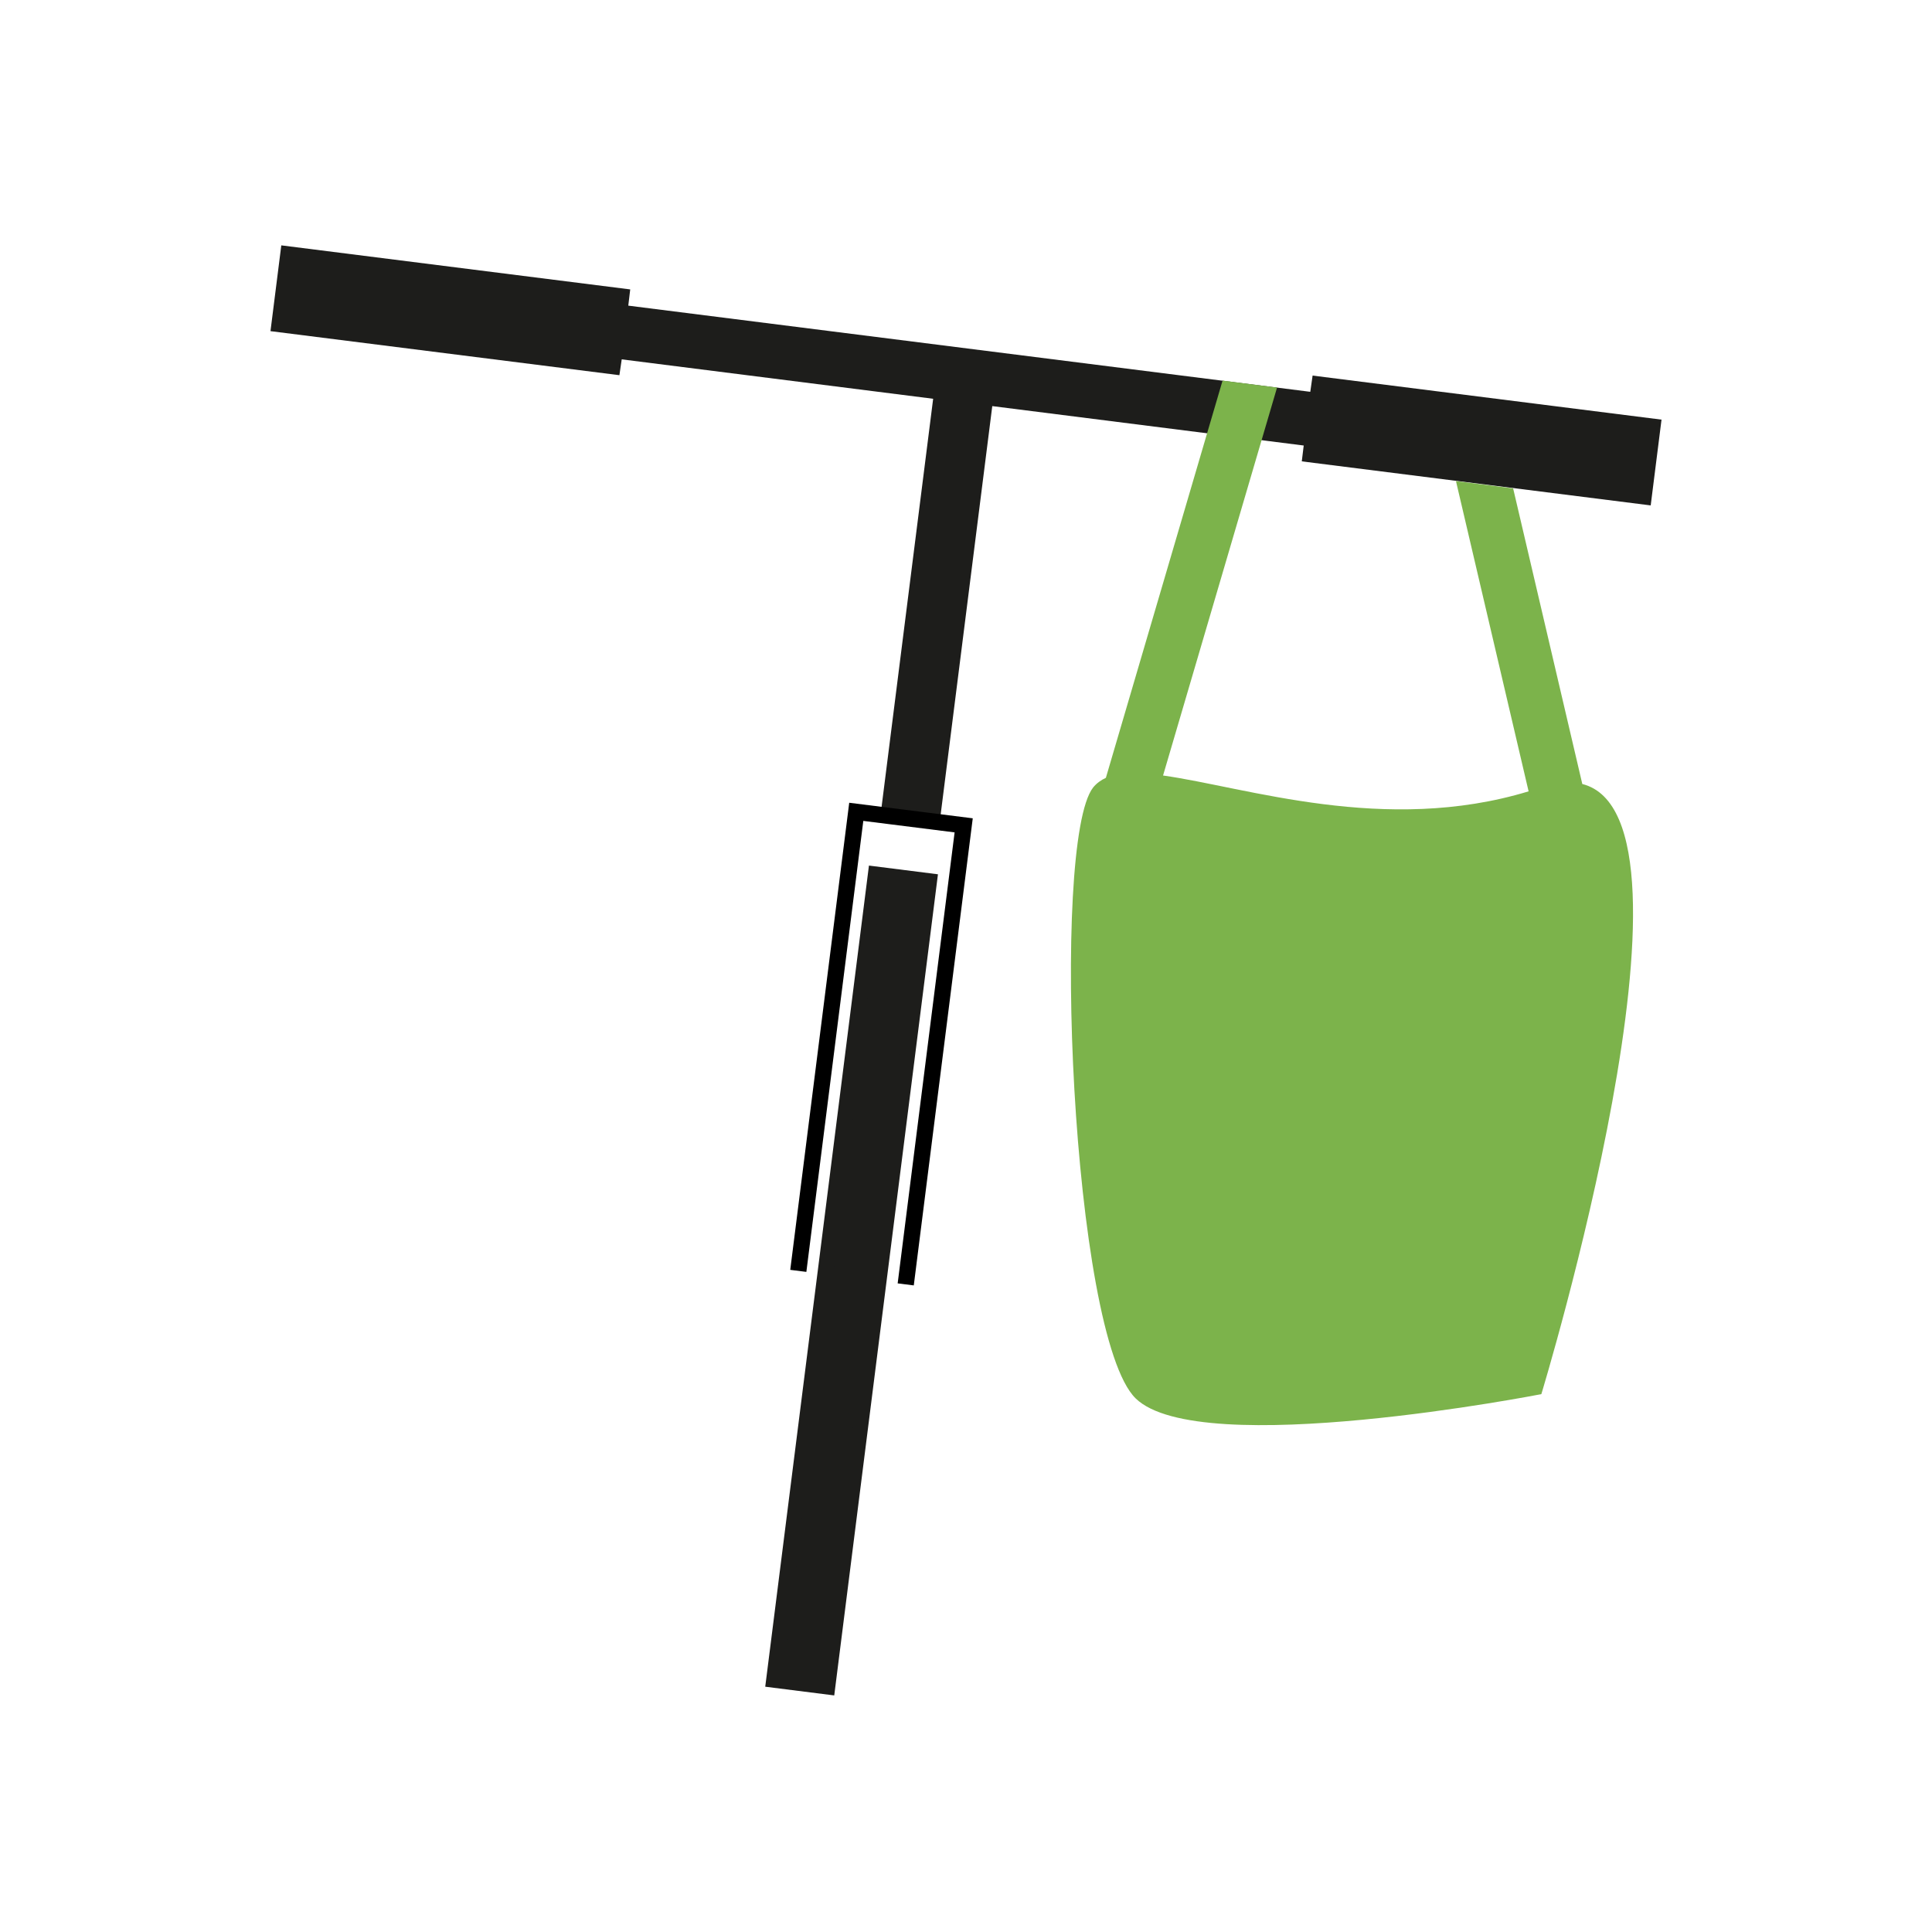
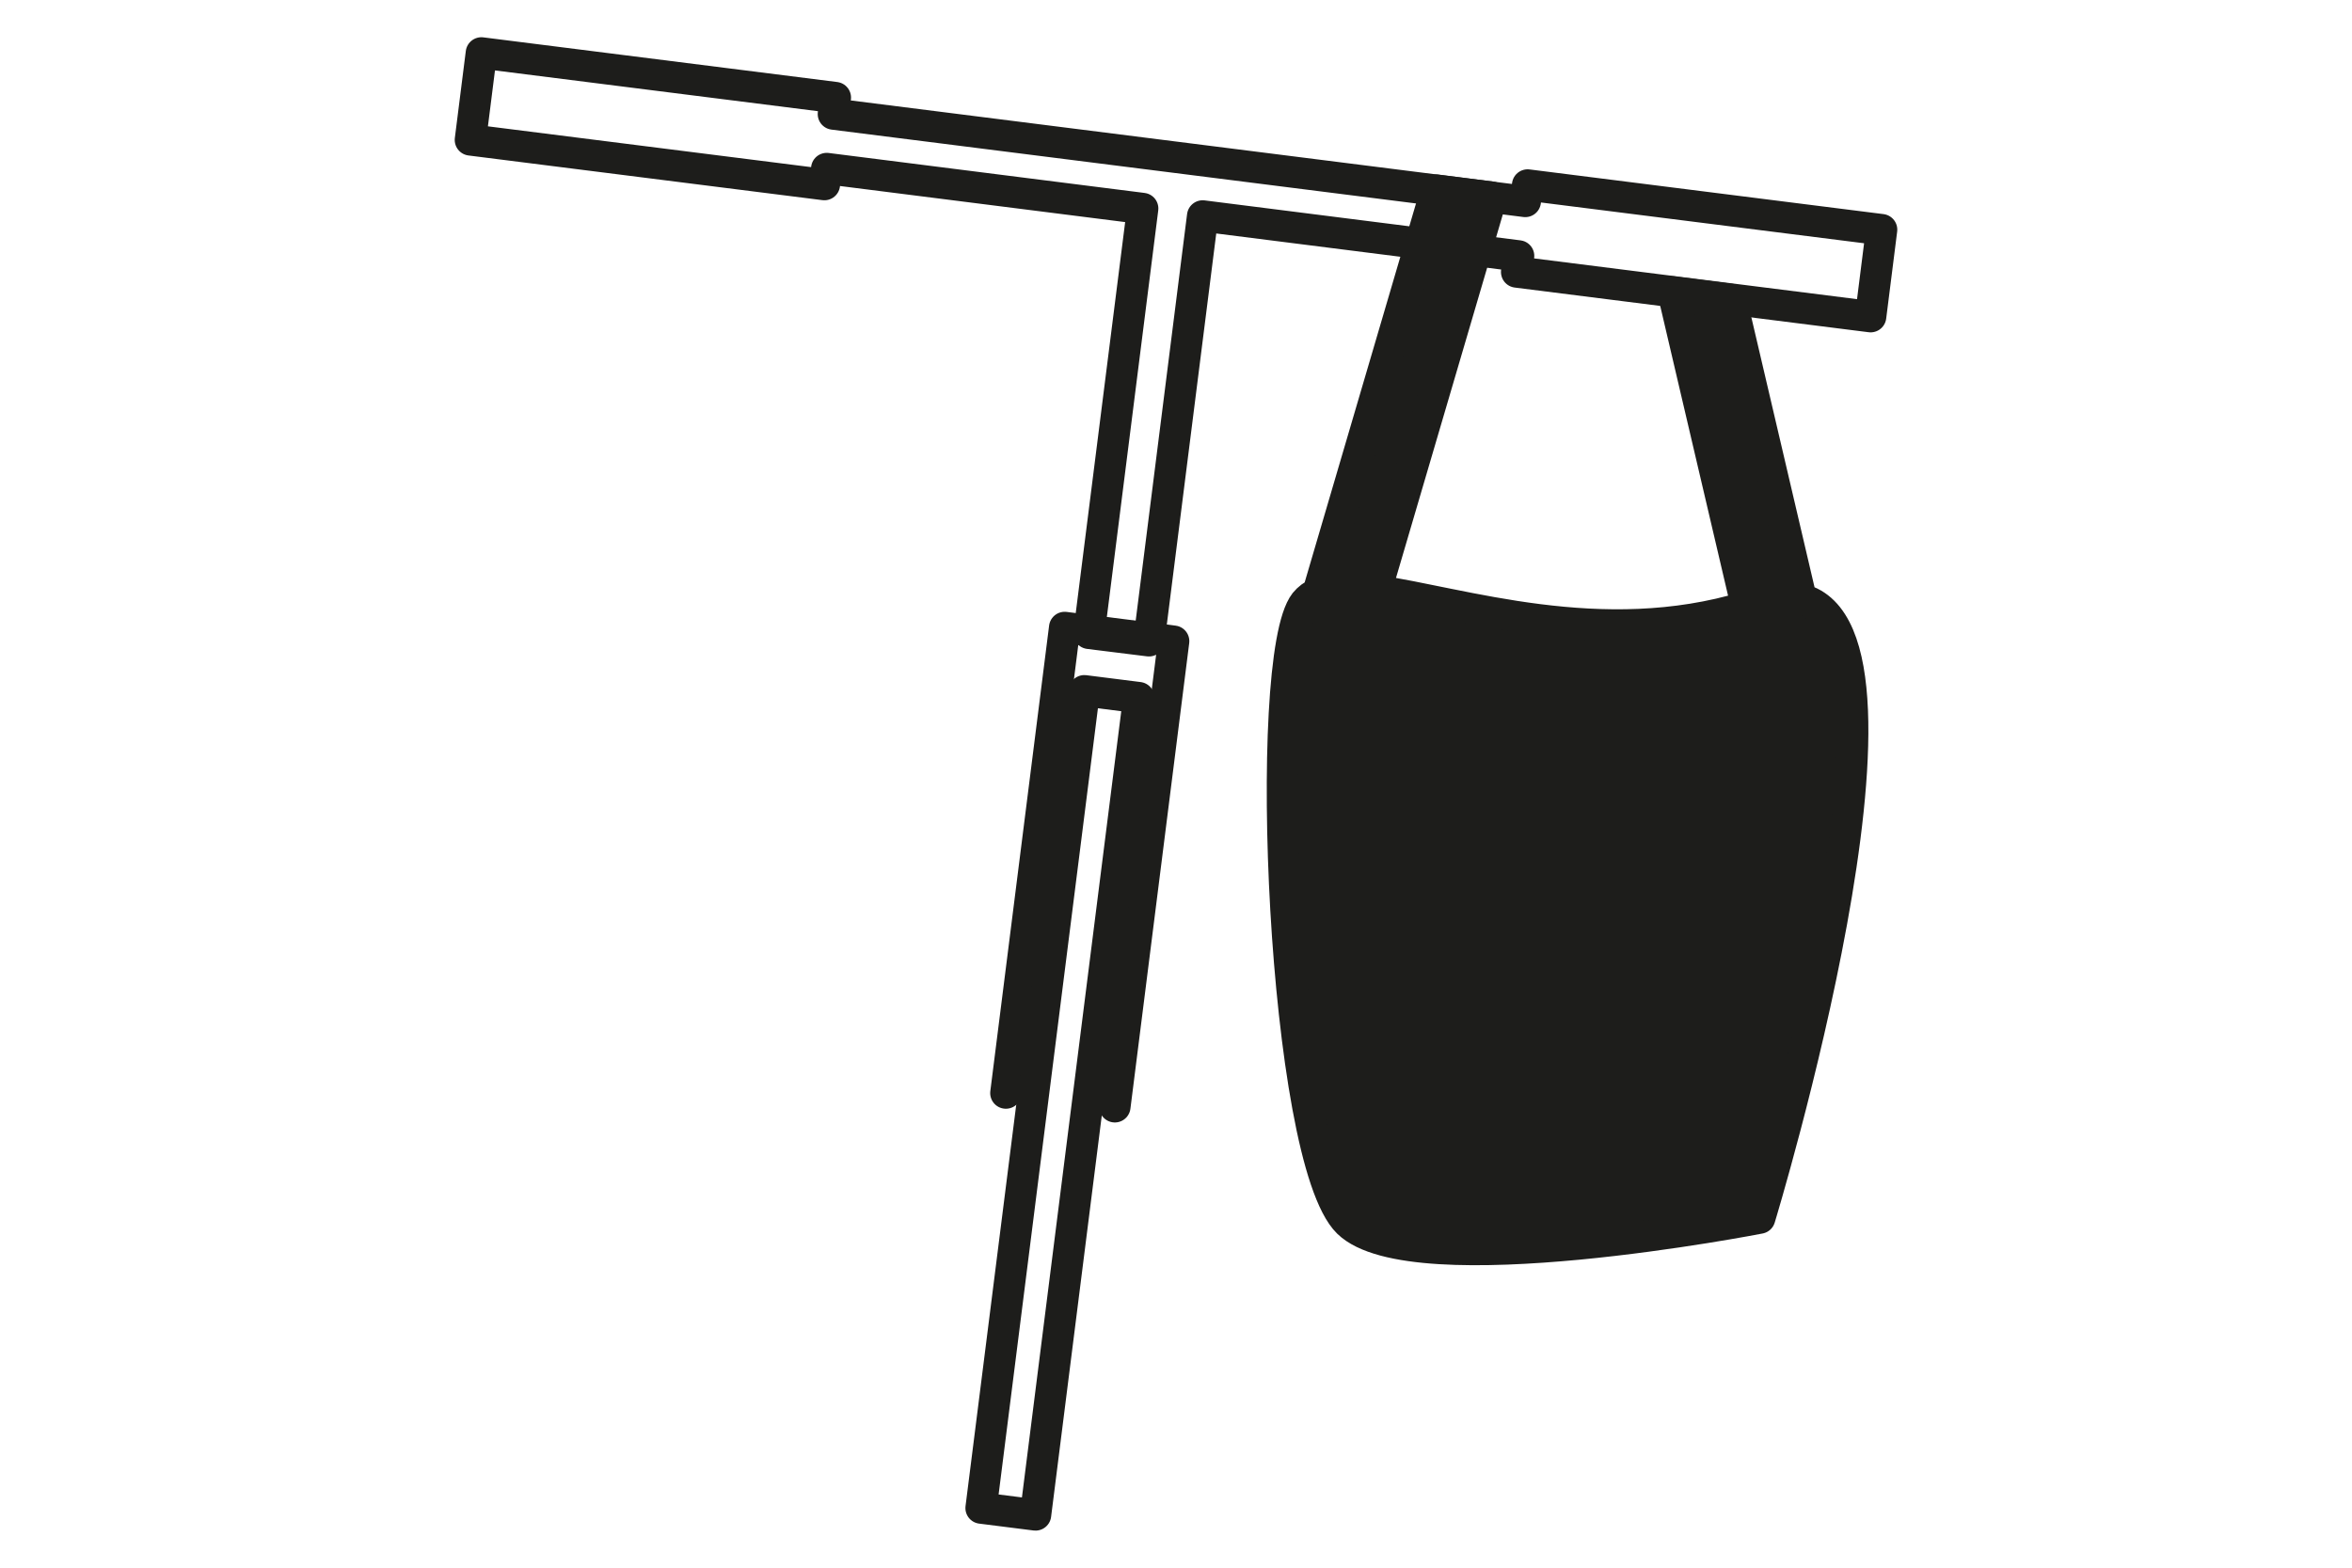
- <svg xmlns="http://www.w3.org/2000/svg" version="1.1" id="Ebene_1" x="0px" y="0px" viewBox="0 0 500 500" enable-background="new 0 0 500 500" xml:space="preserve">
+ <svg xmlns="http://www.w3.org/2000/svg" version="1.1" id="Ebene_1" x="0px" y="0px" viewBox="0 0 600 400" enable-background="new 0 0 600 400" xml:space="preserve">
  <g id="Ebene_3">
</g>
  <g id="Ebene_4">
</g>
  <g>
-     <polygon fill="#1D1D1B" points="339.7,97.2 339.1,101.4 162.6,79.1 163.1,74.9 72.8,63.5 70,85.7 160.3,97.1 160.9,93 241.5,103.2    227.8,211.6 243.1,213.5 256.8,105.1 337.4,115.3 336.9,119.4 427.2,130.8 430,108.6  " />
-     <polyline fill="none" stroke="#000000" stroke-width="4.203" stroke-miterlimit="10" points="206.6,328.9 221.6,210.1    249.4,213.6 234.4,332.4  " />
-     <rect x="213.4" y="226.3" transform="matrix(0.9921 0.1253 -0.1253 0.9921 43.2568 -25.0059)" fill="#1D1D1B" stroke="#1D1D1B" stroke-width="4" stroke-miterlimit="10" width="14" height="210.2" />
-     <path fill="#7CB34B" d="M398.9,360.8c0,0-88.4,17.3-105,1.1c-16.6-16.3-22-144-11-158.1c0.9-1.1,2-1.9,3.3-2.5l30.2-102.8l14.1,1.8   l-29.5,100.4c21.5,3,57.4,15.4,94.6,4.1l-18.8-80.3l14.8,1.9l17.9,76.5C444.3,211.7,398.9,360.8,398.9,360.8z" />
+     <polygon fill="none" stroke="#1D1D1B" stroke-width="8" stroke-linecap="round" stroke-linejoin="round" stroke-miterlimit="10" points="   389.7,47.2 389.1,51.4 212.6,29.1 213.1,24.9 122.8,13.5 120,35.7 210.3,47.1 210.9,43 291.5,53.2 277.8,161.6 293.1,163.5    306.8,55.1 387.4,65.3 386.9,69.4 477.2,80.8 480,58.6  " />
+     <polyline fill="none" stroke="#1D1D1B" stroke-width="8" stroke-linecap="round" stroke-linejoin="round" stroke-miterlimit="10" points="   256.6,278.9 271.6,160.1 299.4,163.6 284.4,282.4  " />
+     <rect x="263.4" y="176.3" transform="matrix(0.9921 0.1253 -0.1253 0.9921 37.3861 -31.6646)" fill="none" stroke="#1D1D1B" stroke-width="8" stroke-linecap="round" stroke-linejoin="round" stroke-miterlimit="10" width="14" height="210.2" />
+     <path fill="#1D1D1B" stroke="#1D1D1B" stroke-width="8" stroke-linecap="round" stroke-linejoin="round" stroke-miterlimit="10" d="   M448.9,310.8c0,0-88.4,17.3-105,1.1c-16.6-16.3-22-144-11-158.1c0.9-1.1,2-1.9,3.3-2.5l30.2-102.8l14.1,1.8l-29.5,100.4   c21.5,3,57.4,15.4,94.6,4.1l-18.8-80.3l14.8,1.9l17.9,76.5C494.3,161.7,448.9,310.8,448.9,310.8z" />
  </g>
</svg>
